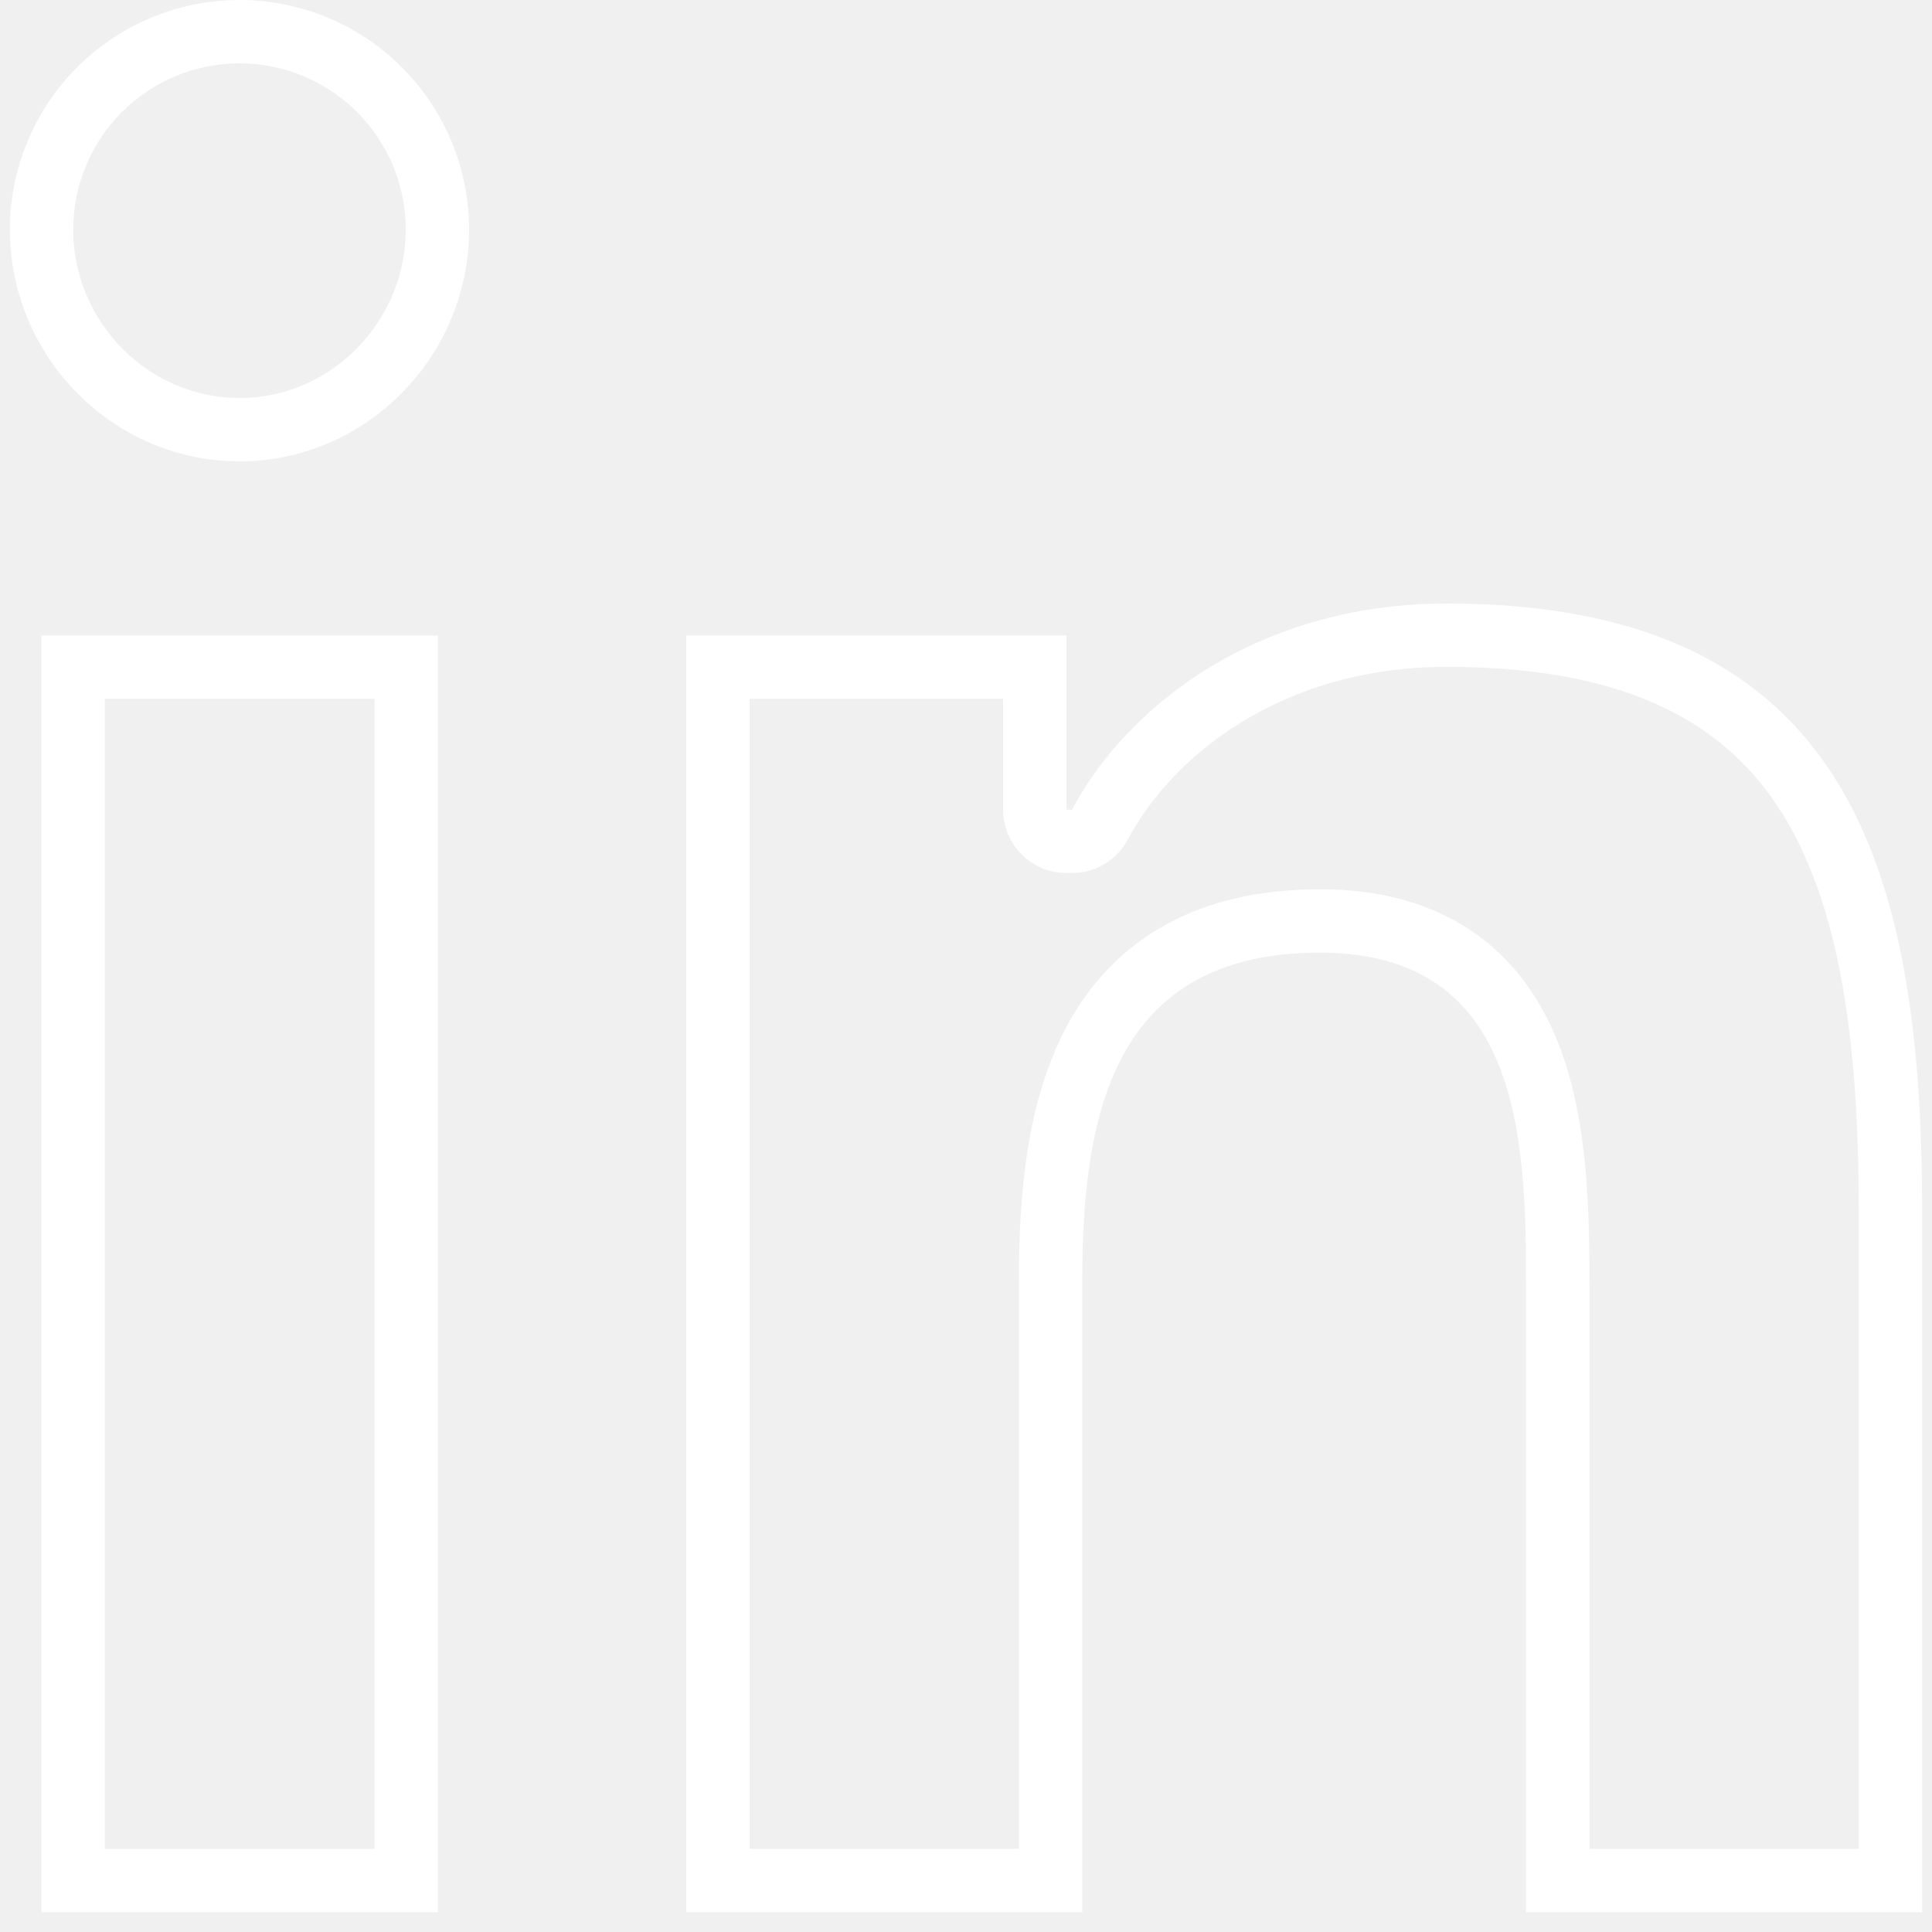
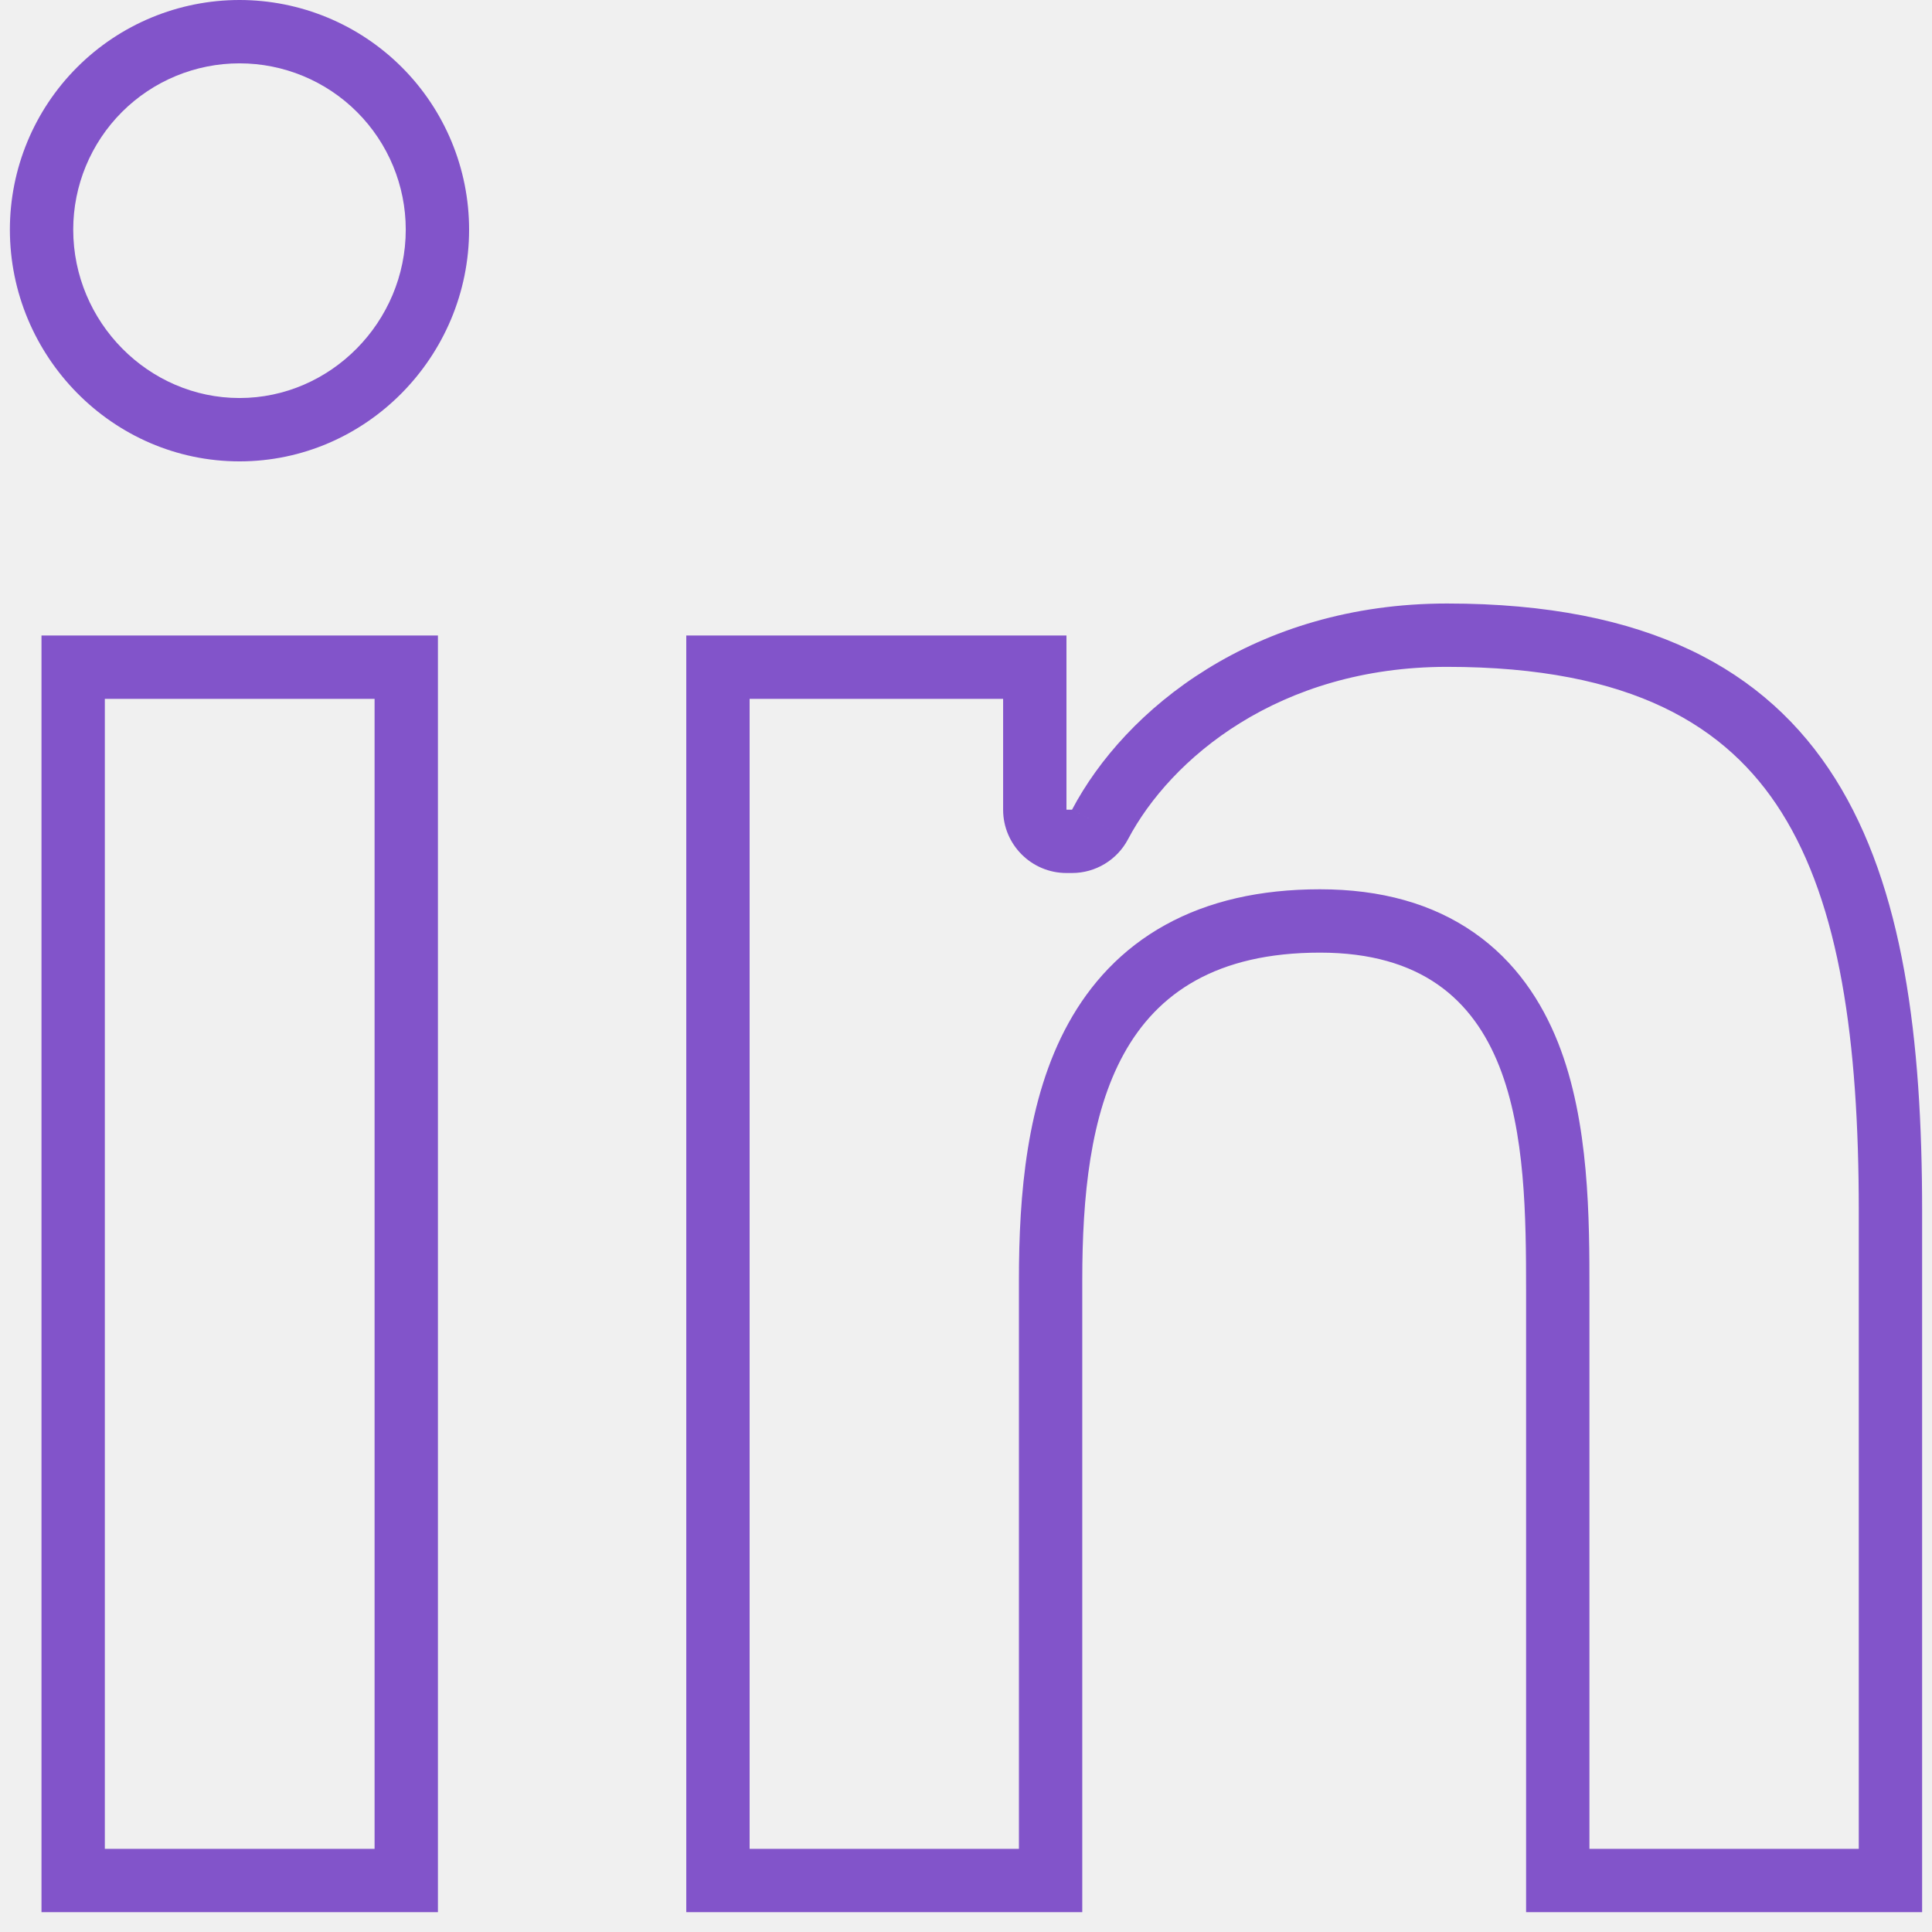
<svg xmlns="http://www.w3.org/2000/svg" width="61" height="61" viewBox="0 0 61 61" fill="none">
-   <mask id="path-1-inside-1_127_59" fill="white">
+   <mask id="path-1-inside-1_24_300" fill="white">
    <path d="M13.827 60.374H1.31V20.065H13.827V60.374ZM7.562 14.567C3.559 14.567 0.312 11.252 0.312 7.249C0.312 5.326 1.076 3.483 2.436 2.123C3.795 0.764 5.639 0 7.562 0C9.484 0 11.328 0.764 12.687 2.123C14.047 3.483 14.811 5.326 14.811 7.249C14.811 11.252 11.563 14.567 7.562 14.567ZM60.674 60.374H48.184V40.752C48.184 36.075 48.09 30.078 41.676 30.078C35.168 30.078 34.171 35.159 34.171 40.415V60.374H21.668V20.065H33.672V25.564H33.848C35.519 22.397 39.601 19.055 45.691 19.055C58.359 19.055 60.688 27.396 60.688 38.232V60.374H60.674Z" />
  </mask>
-   <path d="M13.827 60.374V62.374H15.827V60.374H13.827ZM1.31 60.374H-0.69V62.374H1.31V60.374ZM1.31 20.065V18.065H-0.69V20.065H1.31ZM13.827 20.065H15.827V18.065H13.827V20.065ZM0.312 7.249H-1.688H0.312ZM7.562 0V2V0ZM14.811 7.249H16.811H14.811ZM48.184 60.374H46.184V62.374H48.184V60.374ZM34.171 60.374V62.374H36.171V60.374H34.171ZM21.668 60.374H19.668V62.374H21.668V60.374ZM21.668 20.065V18.065H19.668V20.065H21.668ZM33.672 20.065H35.672V18.065H33.672V20.065ZM33.672 25.564H31.672C31.672 26.668 32.568 27.564 33.672 27.564V25.564ZM33.848 25.564V27.564C34.589 27.564 35.27 27.153 35.616 26.497L33.848 25.564ZM60.688 60.374V62.374H62.688V60.374H60.688ZM13.827 58.374H1.31V62.374H13.827V58.374ZM3.31 60.374V20.065H-0.69V60.374H3.31ZM1.31 22.065H13.827V18.065H1.31V22.065ZM11.827 20.065V60.374H15.827V20.065H11.827ZM7.562 12.567C4.688 12.567 2.312 10.172 2.312 7.249H-1.688C-1.688 12.332 2.43 16.567 7.562 16.567V12.567ZM2.312 7.249C2.312 5.857 2.866 4.522 3.85 3.537L1.021 0.709C-0.713 2.444 -1.688 4.796 -1.688 7.249H2.312ZM3.85 3.537C4.834 2.553 6.169 2 7.562 2V-2C5.109 -2 2.756 -1.026 1.021 0.709L3.85 3.537ZM7.562 2C8.954 2 10.289 2.553 11.273 3.537L14.102 0.709C12.367 -1.026 10.014 -2 7.562 -2V2ZM11.273 3.537C12.258 4.522 12.811 5.857 12.811 7.249H16.811C16.811 4.796 15.836 2.444 14.102 0.709L11.273 3.537ZM12.811 7.249C12.811 10.171 10.434 12.567 7.562 12.567V16.567C12.691 16.567 16.811 12.332 16.811 7.249H12.811ZM60.674 58.374H48.184V62.374H60.674V58.374ZM50.184 60.374V40.752H46.184V60.374H50.184ZM50.184 40.752C50.184 38.501 50.186 35.428 49.195 32.925C48.676 31.616 47.852 30.361 46.543 29.448C45.23 28.532 43.599 28.078 41.676 28.078V32.078C42.96 32.078 43.746 32.374 44.254 32.729C44.767 33.086 45.169 33.623 45.476 34.398C46.135 36.062 46.184 38.326 46.184 40.752H50.184ZM41.676 28.078C39.789 28.078 38.157 28.448 36.789 29.205C35.41 29.968 34.421 31.06 33.732 32.31C32.405 34.716 32.171 37.75 32.171 40.415H36.171C36.171 37.824 36.436 35.69 37.234 34.242C37.608 33.564 38.088 33.057 38.727 32.704C39.377 32.344 40.309 32.078 41.676 32.078V28.078ZM32.171 40.415V60.374H36.171V40.415H32.171ZM34.171 58.374H21.668V62.374H34.171V58.374ZM23.668 60.374V20.065H19.668V60.374H23.668ZM21.668 22.065H33.672V18.065H21.668V22.065ZM31.672 20.065V25.564H35.672V20.065H31.672ZM33.672 27.564H33.848V23.564H33.672V27.564ZM35.616 26.497C36.958 23.955 40.377 21.055 45.691 21.055V17.055C38.824 17.055 34.079 20.839 32.079 24.63L35.616 26.497ZM45.691 21.055C51.532 21.055 54.54 22.934 56.247 25.645C58.088 28.569 58.688 32.857 58.688 38.232H62.688C62.688 32.771 62.123 27.471 59.632 23.514C57.008 19.346 52.518 17.055 45.691 17.055V21.055ZM58.688 38.232V60.374H62.688V38.232H58.688ZM60.688 58.374H60.674V62.374H60.688V58.374Z" fill="white" mask="url(#path-1-inside-1_127_59)" />
+   <path d="M13.827 60.374V62.374H15.827V60.374H13.827ZM1.31 60.374H-0.69V62.374H1.31V60.374ZM1.31 20.065V18.065H-0.69V20.065H1.31ZM13.827 20.065H15.827V18.065H13.827V20.065ZM0.312 7.249H-1.688H0.312ZM7.562 0V2V0ZM14.811 7.249H16.811H14.811ZM48.184 60.374H46.184V62.374H48.184V60.374ZM34.171 60.374V62.374H36.171V60.374H34.171ZM21.668 60.374H19.668V62.374H21.668V60.374ZM21.668 20.065V18.065H19.668V20.065H21.668ZM33.672 20.065H35.672V18.065H33.672V20.065ZM33.672 25.564H31.672C31.672 26.668 32.568 27.564 33.672 27.564V25.564ZM33.848 25.564V27.564C34.589 27.564 35.27 27.153 35.616 26.497L33.848 25.564ZM60.688 60.374V62.374H62.688V60.374H60.688ZM13.827 58.374H1.31V62.374H13.827V58.374ZM3.31 60.374V20.065H-0.69V60.374H3.31ZM1.31 22.065H13.827V18.065H1.31V22.065ZM11.827 20.065V60.374H15.827V20.065H11.827ZM7.562 12.567C4.688 12.567 2.312 10.172 2.312 7.249H-1.688C-1.688 12.332 2.43 16.567 7.562 16.567V12.567ZM2.312 7.249C2.312 5.857 2.866 4.522 3.85 3.537L1.021 0.709C-0.713 2.444 -1.688 4.796 -1.688 7.249H2.312ZM3.85 3.537C4.834 2.553 6.169 2 7.562 2V-2C5.109 -2 2.756 -1.026 1.021 0.709L3.85 3.537ZM7.562 2C8.954 2 10.289 2.553 11.273 3.537L14.102 0.709C12.367 -1.026 10.014 -2 7.562 -2V2ZM11.273 3.537C12.258 4.522 12.811 5.857 12.811 7.249H16.811C16.811 4.796 15.836 2.444 14.102 0.709L11.273 3.537ZM12.811 7.249C12.811 10.171 10.434 12.567 7.562 12.567V16.567C12.691 16.567 16.811 12.332 16.811 7.249H12.811ZM60.674 58.374H48.184V62.374H60.674V58.374ZM50.184 60.374V40.752H46.184V60.374H50.184ZM50.184 40.752C50.184 38.501 50.186 35.428 49.195 32.925C48.676 31.616 47.852 30.361 46.543 29.448C45.23 28.532 43.599 28.078 41.676 28.078V32.078C42.96 32.078 43.746 32.374 44.254 32.729C44.767 33.086 45.169 33.623 45.476 34.398C46.135 36.062 46.184 38.326 46.184 40.752H50.184ZM41.676 28.078C39.789 28.078 38.157 28.448 36.789 29.205C35.41 29.968 34.421 31.06 33.732 32.31C32.405 34.716 32.171 37.75 32.171 40.415H36.171C36.171 37.824 36.436 35.69 37.234 34.242C37.608 33.564 38.088 33.057 38.727 32.704C39.377 32.344 40.309 32.078 41.676 32.078V28.078ZM32.171 40.415V60.374H36.171V40.415H32.171ZM34.171 58.374H21.668V62.374H34.171V58.374ZM23.668 60.374V20.065H19.668V60.374H23.668ZM21.668 22.065H33.672V18.065H21.668V22.065ZM31.672 20.065V25.564H35.672V20.065H31.672ZM33.672 27.564H33.848V23.564H33.672V27.564ZM35.616 26.497C36.958 23.955 40.377 21.055 45.691 21.055V17.055C38.824 17.055 34.079 20.839 32.079 24.63L35.616 26.497ZM45.691 21.055C51.532 21.055 54.54 22.934 56.247 25.645C58.088 28.569 58.688 32.857 58.688 38.232H62.688C62.688 32.771 62.123 27.471 59.632 23.514C57.008 19.346 52.518 17.055 45.691 17.055V21.055ZM58.688 38.232V60.374H62.688V38.232H58.688ZM60.688 58.374H60.674V62.374H60.688V58.374Z" fill="#8254CA" mask="url(#path-1-inside-1_24_300)" />
</svg>
